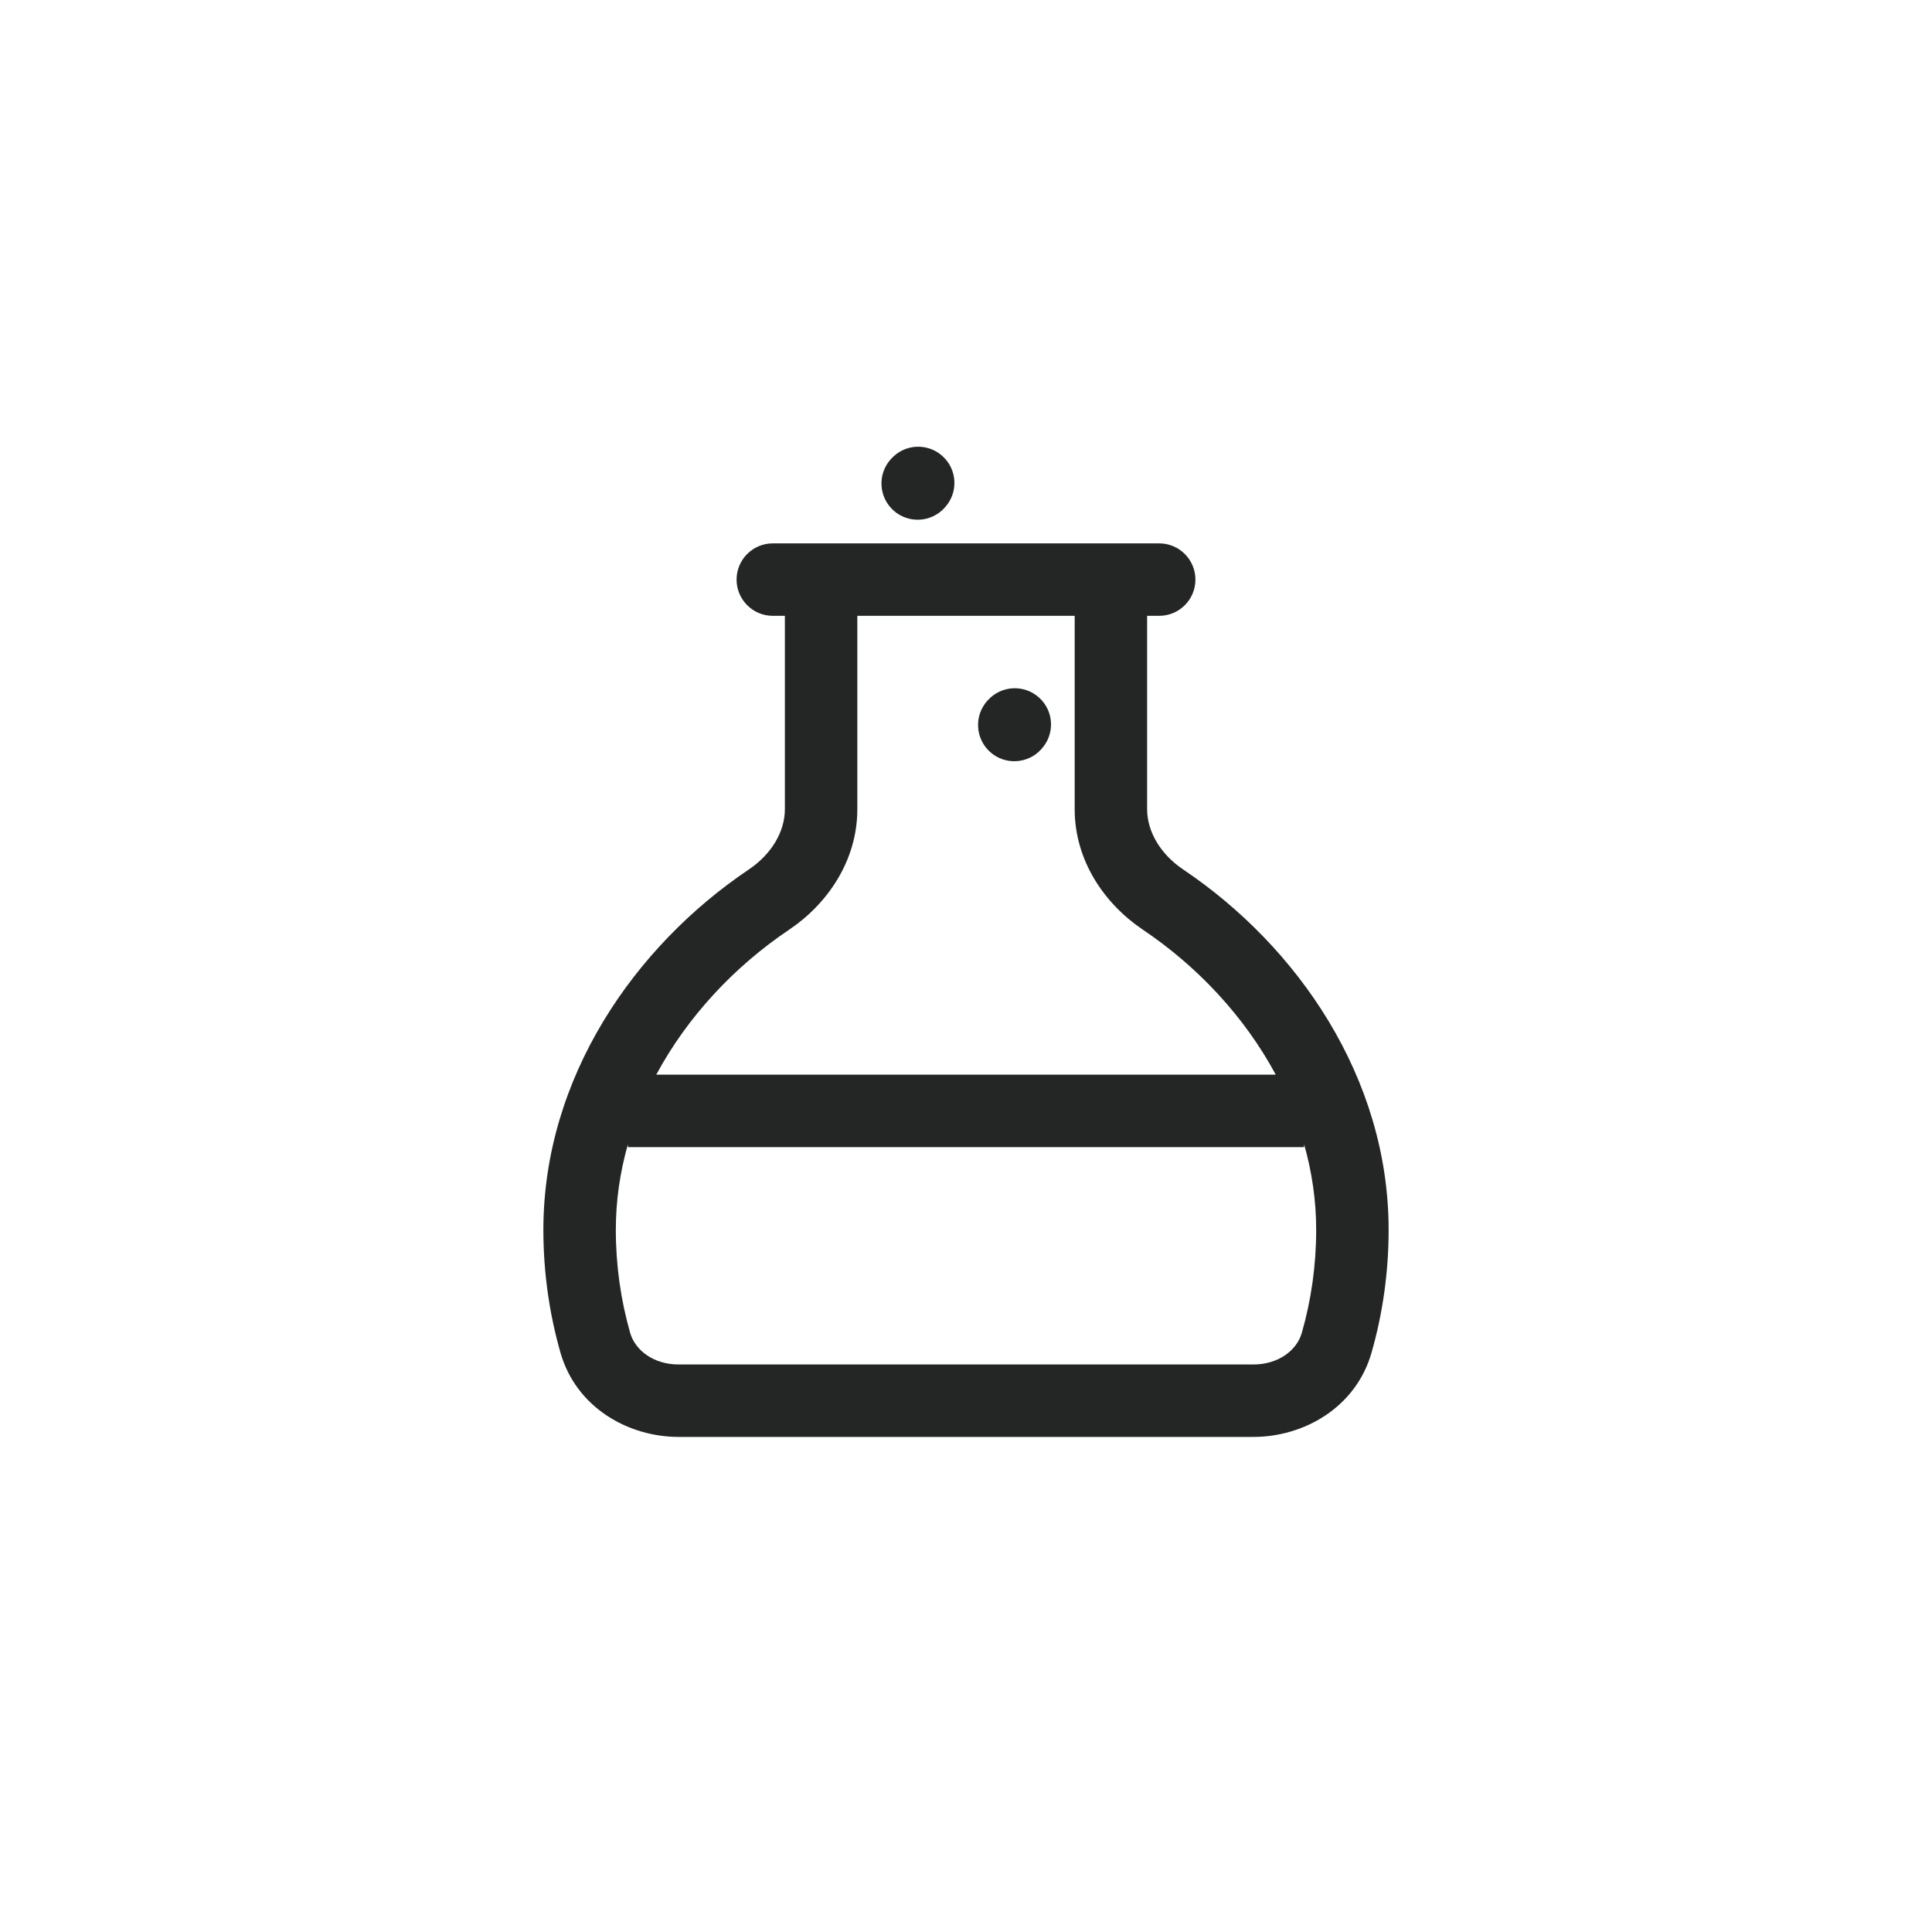
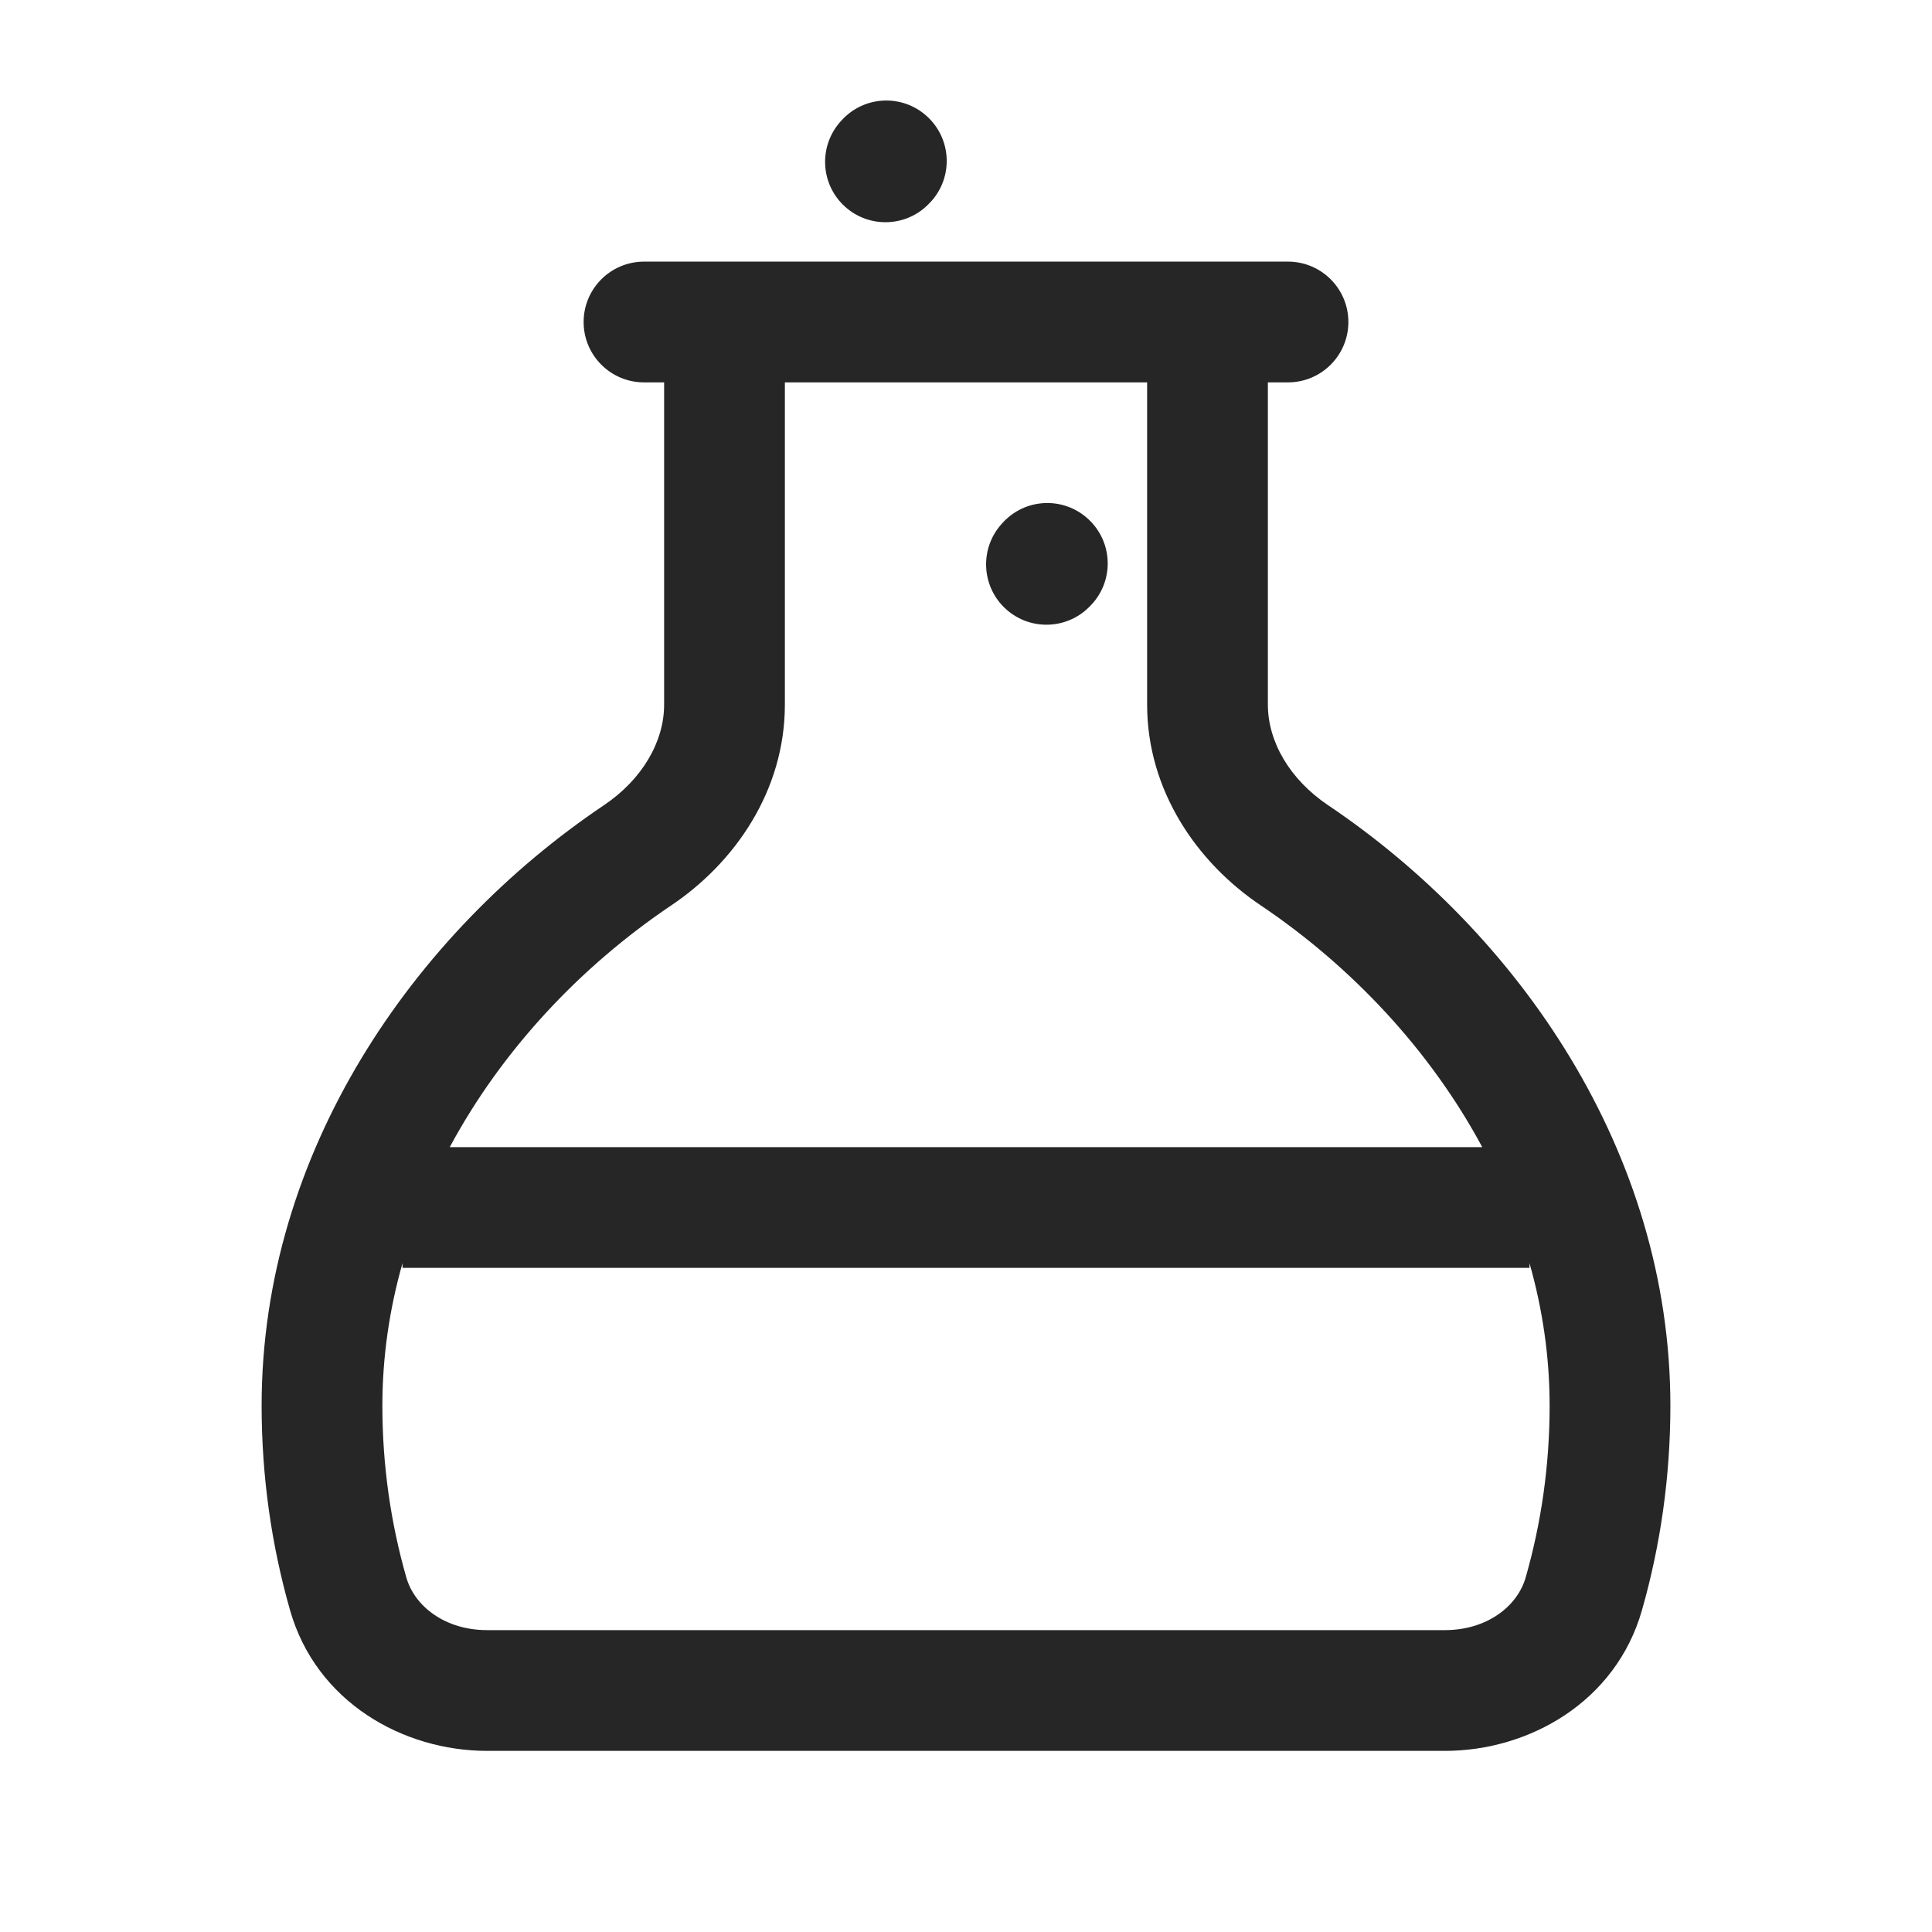
- <svg xmlns="http://www.w3.org/2000/svg" width="40" height="40" viewBox="0 0 40 40" fill="none">
-   <path d="M19.567 10.501C19.845 10.193 19.82 9.719 19.512 9.442C19.204 9.164 18.73 9.189 18.453 9.497L18.442 9.508C18.165 9.816 18.19 10.29 18.498 10.568C18.806 10.845 19.28 10.82 19.558 10.512L19.567 10.501Z" fill="#242525" />
-   <path d="M21.512 14.442C21.82 14.719 21.845 15.193 21.567 15.501L21.558 15.512C21.28 15.82 20.806 15.845 20.498 15.568C20.19 15.29 20.165 14.816 20.442 14.508L20.453 14.497C20.73 14.189 21.204 14.165 21.512 14.442Z" fill="#242525" />
-   <path fill-rule="evenodd" clip-rule="evenodd" d="M15.25 12C15.25 11.586 15.586 11.25 16 11.25H24C24.414 11.25 24.75 11.586 24.75 12C24.75 12.414 24.414 12.75 24 12.75H23.75V16.753C23.75 17.214 24.023 17.683 24.497 18.002C26.86 19.59 28.75 22.31 28.75 25.462C28.75 26.344 28.627 27.198 28.396 28.006C28.071 29.142 26.994 29.75 25.949 29.75H14.051C13.006 29.75 11.929 29.142 11.604 28.006C11.373 27.198 11.25 26.344 11.25 25.462C11.25 22.31 13.14 19.59 15.503 18.002C15.977 17.683 16.25 17.214 16.25 16.753V12.75H16C15.586 12.75 15.25 12.414 15.25 12ZM17.75 12.75V16.753C17.75 17.819 17.133 18.713 16.34 19.247C15.209 20.007 14.234 21.046 13.587 22.25H26.413C25.766 21.046 24.791 20.007 23.66 19.247C22.867 18.713 22.25 17.819 22.25 16.753V12.75H17.75ZM27 23.691V23.75H13V23.691C12.838 24.261 12.75 24.854 12.75 25.462C12.75 26.204 12.854 26.919 13.046 27.594C13.151 27.959 13.534 28.25 14.051 28.25H25.949C26.466 28.25 26.849 27.959 26.953 27.594C27.146 26.919 27.25 26.204 27.25 25.462C27.25 24.854 27.162 24.261 27 23.691Z" fill="#242525" />
+ <svg xmlns="http://www.w3.org/2000/svg" width="24" height="24" viewBox="0 0 24 24" fill="none">
+   <path d="M11.568 2.501C11.845 2.193 11.82 1.719 11.512 1.442C11.204 1.164 10.73 1.189 10.453 1.497L10.443 1.508C10.165 1.816 10.19 2.291 10.498 2.568C10.806 2.845 11.28 2.82 11.557 2.512L11.568 2.501Z" fill="black" fill-opacity="0.85" />
+   <path d="M13.512 6.442C13.82 6.719 13.845 7.193 13.568 7.501L13.557 7.512C13.28 7.82 12.806 7.845 12.498 7.568C12.19 7.291 12.165 6.816 12.443 6.508L12.453 6.497C12.73 6.189 13.204 6.164 13.512 6.442Z" fill="black" fill-opacity="0.85" />
+   <path fill-rule="evenodd" clip-rule="evenodd" d="M7.25 4C7.25 3.586 7.586 3.25 8 3.25H16C16.414 3.25 16.75 3.586 16.75 4C16.75 4.414 16.414 4.75 16 4.75H15.75V8.753C15.75 9.214 16.023 9.683 16.497 10.002C18.86 11.591 20.75 14.31 20.75 17.462C20.75 18.344 20.627 19.198 20.396 20.006C20.071 21.142 18.994 21.75 17.949 21.75H6.051C5.006 21.75 3.929 21.142 3.604 20.006C3.373 19.198 3.25 18.344 3.25 17.462C3.25 14.31 5.14 11.591 7.503 10.002C7.977 9.683 8.25 9.214 8.25 8.753V4.75H8C7.586 4.75 7.25 4.414 7.25 4ZM9.75 4.75V8.753C9.75 9.818 9.133 10.713 8.34 11.246C7.209 12.007 6.234 13.046 5.587 14.25H18.413C17.766 13.046 16.791 12.007 15.66 11.246C14.867 10.713 14.25 9.818 14.25 8.753V4.75H9.75ZM19 15.691V15.75H5V15.691C4.838 16.261 4.75 16.854 4.75 17.462C4.75 18.204 4.854 18.919 5.047 19.594C5.151 19.959 5.534 20.25 6.051 20.25H17.949C18.466 20.25 18.849 19.959 18.953 19.594C19.146 18.919 19.25 18.204 19.25 17.462C19.25 16.854 19.162 16.261 19 15.691Z" fill="black" fill-opacity="0.85" />
</svg>
